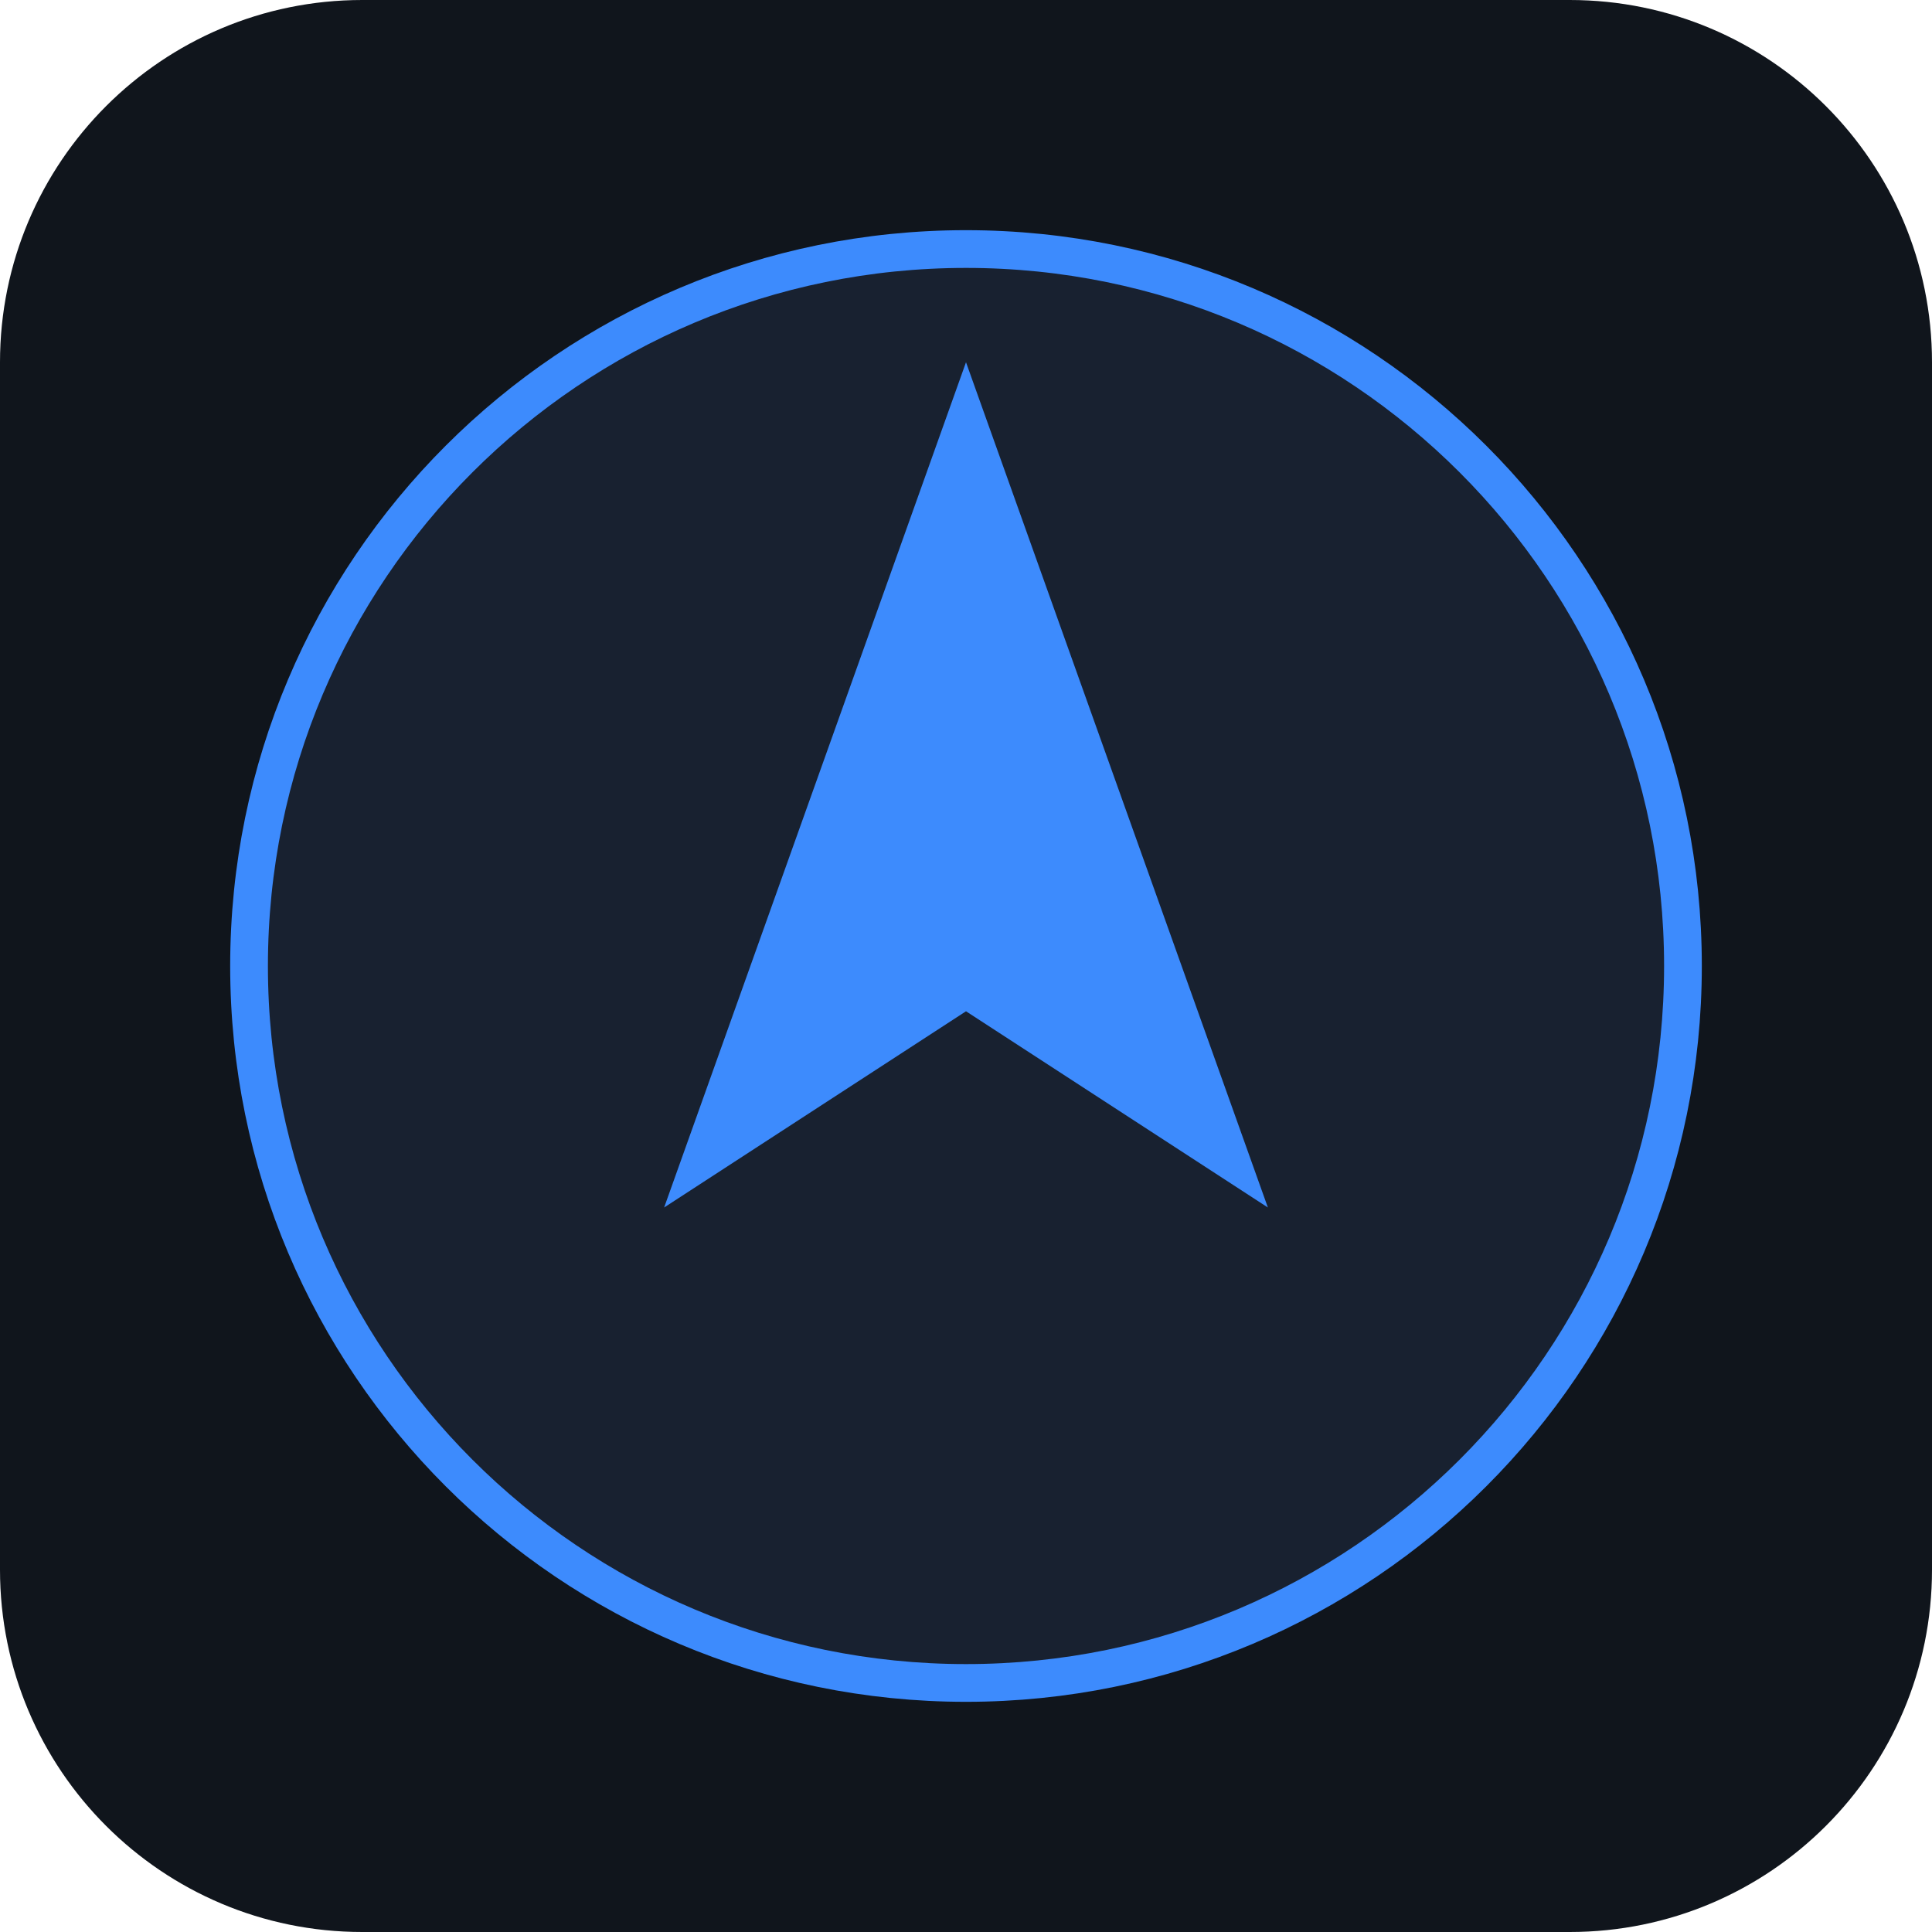
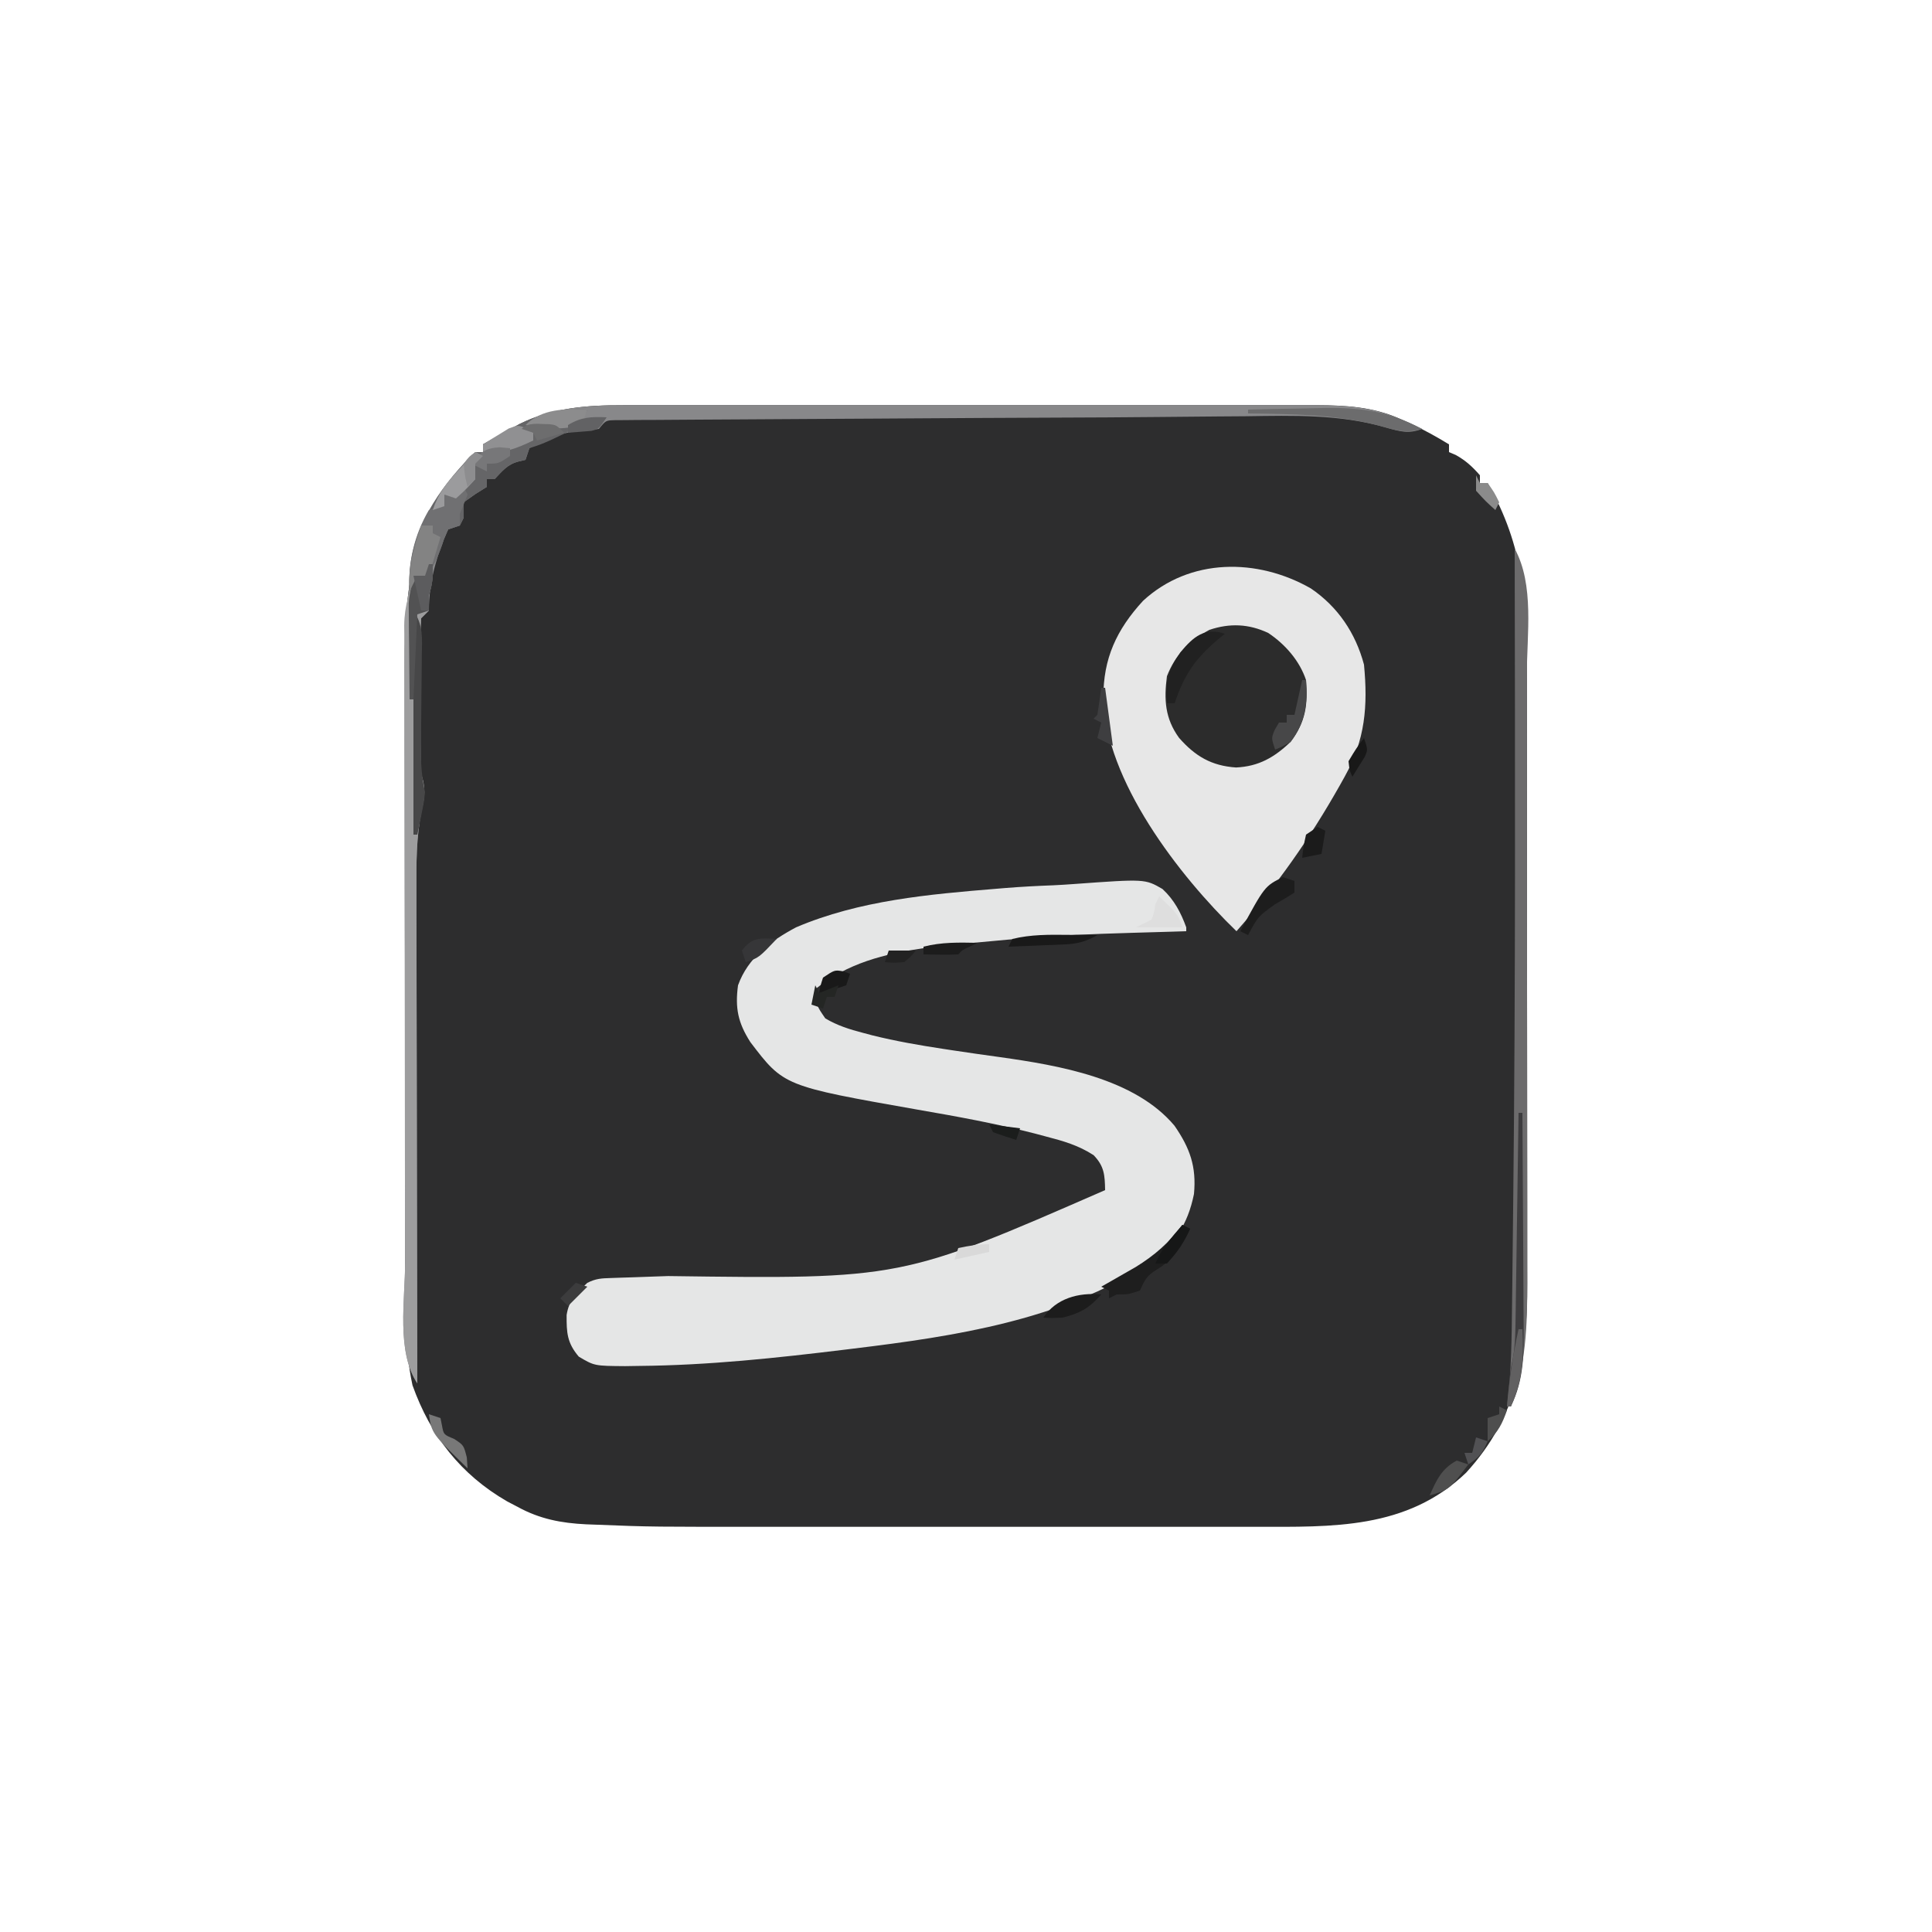
- <svg xmlns="http://www.w3.org/2000/svg" viewBox="0 0 512 512">
-   <rect width="512" height="512" rx="96" fill="#10151c" />
-   <circle cx="256" cy="256" r="190" fill="#182130" stroke="#3d8bfd" stroke-width="10" />
-   <path d="M256 96 L336 320 L256 268 L176 320 Z" fill="#3d8bfd" />
+ <svg xmlns="http://www.w3.org/2000/svg" version="1.1" width="500" height="500">
+   <path d="M0 0 C0.793 -0.002 1.585 -0.003 2.402 -0.005 C5.037 -0.009 7.672 -0.006 10.308 -0.002 C12.205 -0.004 14.103 -0.006 16.001 -0.008 C21.142 -0.012 26.282 -0.011 31.423 -0.007 C36.81 -0.005 42.198 -0.007 47.585 -0.009 C56.633 -0.011 65.681 -0.008 74.728 -0.003 C85.177 0.002 95.625 0 106.074 -0.005 C115.056 -0.01 124.038 -0.01 133.02 -0.008 C138.379 -0.006 143.739 -0.006 149.098 -0.009 C154.139 -0.012 159.18 -0.01 164.22 -0.004 C166.066 -0.003 167.912 -0.003 169.758 -0.006 C172.285 -0.008 174.813 -0.005 177.34 0 C178.425 -0.003 178.425 -0.003 179.532 -0.007 C186.959 0.021 193.988 0.416 200.859 3.439 C202.371 4.105 202.371 4.105 203.913 4.783 C207.311 6.402 210.527 8.159 213.734 10.127 C213.734 10.787 213.734 11.447 213.734 12.127 C214.311 12.374 214.889 12.622 215.484 12.877 C218.063 14.31 219.795 15.911 221.734 18.127 C221.734 18.787 221.734 19.447 221.734 20.127 C222.394 20.127 223.054 20.127 223.734 20.127 C233.164 36.668 233.885 50.973 233.879 69.729 C233.882 71.605 233.885 73.482 233.889 75.359 C233.898 80.433 233.9 85.508 233.901 90.582 C233.902 93.756 233.904 96.931 233.906 100.105 C233.916 111.191 233.92 122.277 233.919 133.363 C233.918 143.68 233.929 153.997 233.945 164.313 C233.958 173.188 233.963 182.063 233.962 190.938 C233.962 196.232 233.965 201.525 233.976 206.818 C233.985 211.795 233.985 216.772 233.978 221.75 C233.977 223.571 233.979 225.392 233.985 227.213 C234.045 246.2 231.389 261.782 218.171 276.252 C202.841 290.993 183.44 290.284 163.65 290.256 C161.971 290.258 160.292 290.26 158.613 290.262 C154.088 290.266 149.563 290.264 145.037 290.261 C140.267 290.259 135.498 290.261 130.728 290.263 C122.71 290.265 114.693 290.262 106.675 290.257 C97.466 290.252 88.257 290.254 79.047 290.259 C71.092 290.264 63.136 290.264 55.181 290.262 C50.451 290.26 45.722 290.26 40.992 290.263 C7.245 290.284 7.245 290.284 -6.867 289.72 C-7.759 289.687 -8.652 289.653 -9.571 289.619 C-16.004 289.307 -21.559 288.253 -27.266 285.127 C-28.622 284.417 -28.622 284.417 -30.005 283.693 C-42.099 276.718 -49.873 266.628 -54.516 253.627 C-56.757 243.171 -56.415 232.502 -56.412 221.864 C-56.415 220.023 -56.418 218.183 -56.422 216.342 C-56.431 211.364 -56.433 206.387 -56.434 201.409 C-56.434 198.293 -56.437 195.177 -56.439 192.061 C-56.448 181.171 -56.453 170.282 -56.452 159.392 C-56.451 149.271 -56.462 139.15 -56.478 129.028 C-56.491 120.314 -56.496 111.599 -56.495 102.885 C-56.495 97.691 -56.498 92.497 -56.508 87.304 C-56.518 82.415 -56.518 77.526 -56.511 72.637 C-56.51 70.853 -56.512 69.069 -56.518 67.285 C-56.586 46.197 -54.399 30.267 -40.071 13.885 C-38.266 12.127 -38.266 12.127 -36.266 12.127 C-36.266 11.467 -36.266 10.807 -36.266 10.127 C-34.251 8.993 -32.228 7.87 -30.204 6.752 C-29.079 6.125 -27.953 5.499 -26.794 4.854 C-18.226 0.66 -9.397 -0.029 0 0 Z " fill="#2D2D2E" transform="translate(161.2665,104.873)" />
+   <path d="M0 0 C18.381 -1.331 18.381 -1.331 22.903 1.284 C25.926 4.076 27.671 7.389 29.056 11.216 C29.056 11.546 29.056 11.876 29.056 12.216 C27.789 12.255 26.523 12.295 25.218 12.336 C-5.03 13.204 -5.03 13.204 -35.131 16.091 C-36.851 16.315 -36.851 16.315 -38.604 16.543 C-49.009 18.068 -58.702 20.472 -66.944 27.216 C-66.661 31.427 -66.661 31.427 -64.358 34.771 C-61.232 36.642 -58.064 37.612 -54.569 38.528 C-53.779 38.739 -52.99 38.949 -52.177 39.165 C-46.12 40.669 -40.033 41.725 -33.87 42.661 C-33.056 42.785 -32.242 42.909 -31.404 43.037 C-27.298 43.656 -23.191 44.249 -19.077 44.809 C-3.98 46.945 15.698 50.242 26.017 62.556 C30.006 68.332 31.723 73.112 31.056 80.216 C29.43 88.251 25.894 93.429 19.302 98.216 C-3.341 112.885 -30.631 117.018 -56.944 120.216 C-57.674 120.306 -58.405 120.395 -59.158 120.488 C-76.917 122.659 -94.663 124.565 -112.569 124.716 C-114.354 124.743 -114.354 124.743 -116.176 124.771 C-124.106 124.713 -124.106 124.713 -128.155 122.31 C-131.188 118.759 -131.333 116.095 -131.303 111.544 C-130.698 107.626 -128.775 105.912 -125.944 103.216 C-123.68 102.084 -122.32 102.047 -119.802 101.966 C-118.941 101.936 -118.079 101.905 -117.191 101.874 C-116.249 101.845 -115.308 101.816 -114.338 101.786 C-112.317 101.715 -110.296 101.643 -108.274 101.57 C-107.21 101.533 -106.146 101.496 -105.05 101.458 C-44.717 102.271 -44.717 102.271 8.056 79.216 C7.984 75.311 7.844 73.031 5.08 70.169 C1.123 67.613 -2.724 66.518 -7.256 65.341 C-8.195 65.09 -9.133 64.838 -10.1 64.58 C-20.111 62.001 -30.267 60.156 -40.449 58.396 C-75.101 52.285 -75.101 52.285 -83.756 40.903 C-86.938 35.92 -87.74 32.128 -86.944 26.216 C-84.351 19.02 -78.482 14.72 -71.944 11.216 C-55.509 4.221 -37.571 2.657 -19.944 1.216 C-19.233 1.157 -18.522 1.097 -17.79 1.036 C-13.658 0.705 -9.533 0.483 -5.392 0.33 C-3.593 0.246 -1.796 0.132 0 0 Z " fill="#E5E6E6" transform="translate(277.9438,228.7842)" />
+   <path d="M0 0 C7.009 4.765 11.567 11.555 13.75 19.715 C14.774 30.427 14.075 39.176 8.75 48.715 C8.336 49.456 7.923 50.198 7.497 50.962 C-0.206 64.615 -8.865 76.963 -19.25 88.715 C-34.091 74.373 -53.249 49.638 -53.688 28.277 C-53.761 18.165 -50.289 10.684 -43.438 3.215 C-31.332 -7.961 -13.833 -7.901 0 0 Z " fill="#E7E7E7" transform="translate(339.25,152.2852)" />
+   <path d="M0 0 C0.793 -0.002 1.585 -0.003 2.402 -0.005 C5.037 -0.009 7.672 -0.006 10.308 -0.002 C12.205 -0.004 14.103 -0.006 16.001 -0.008 C21.142 -0.012 26.282 -0.011 31.423 -0.007 C36.81 -0.005 42.198 -0.007 47.585 -0.009 C56.633 -0.011 65.681 -0.008 74.728 -0.003 C85.177 0.002 95.625 0 106.074 -0.005 C115.056 -0.01 124.038 -0.01 133.02 -0.008 C138.379 -0.006 143.739 -0.006 149.098 -0.009 C154.139 -0.012 159.18 -0.01 164.22 -0.004 C166.066 -0.003 167.912 -0.003 169.758 -0.006 C172.285 -0.008 174.813 -0.005 177.34 0 C178.425 -0.003 178.425 -0.003 179.532 -0.007 C187.21 0.022 194.212 0.514 201.296 3.689 C202.329 4.145 203.361 4.6 204.425 5.068 C205.568 5.592 205.568 5.592 206.734 6.127 C203.37 7.473 200.988 6.796 197.595 5.806 C185.497 2.303 173.558 2.674 161.069 2.854 C158.627 2.873 156.184 2.891 153.741 2.907 C148.497 2.943 143.253 2.991 138.009 3.048 C129.556 3.136 121.102 3.174 112.649 3.204 C99.375 3.254 86.103 3.326 72.83 3.415 C71.342 3.425 69.855 3.434 68.368 3.444 C67.261 3.452 67.261 3.452 66.132 3.459 C59.998 3.499 53.865 3.53 47.731 3.56 C41.719 3.59 35.707 3.627 29.695 3.67 C26.146 3.695 22.598 3.717 19.05 3.73 C15.157 3.745 11.265 3.776 7.373 3.808 C6.215 3.81 5.057 3.812 3.864 3.815 C2.29 3.831 2.29 3.831 0.684 3.849 C-0.229 3.854 -1.143 3.86 -2.084 3.865 C-4.475 3.924 -4.475 3.924 -6.266 6.127 C-8.114 6.4 -8.114 6.4 -10.329 6.502 C-15.376 6.96 -19.985 8.356 -24.266 11.127 C-24.596 12.117 -24.926 13.107 -25.266 14.127 C-25.865 14.271 -26.463 14.416 -27.079 14.564 C-29.994 15.314 -31.207 16.999 -33.266 19.127 C-33.926 19.127 -34.586 19.127 -35.266 19.127 C-35.266 19.787 -35.266 20.447 -35.266 21.127 C-36.256 21.746 -37.246 22.364 -38.266 23.002 C-39.256 23.703 -40.246 24.404 -41.266 25.127 C-41.266 26.447 -41.266 27.767 -41.266 29.127 C-41.596 29.787 -41.926 30.447 -42.266 31.127 C-43.256 31.457 -44.246 31.787 -45.266 32.127 C-48.249 38.808 -50.266 45.786 -50.266 53.127 C-50.926 53.787 -51.586 54.447 -52.266 55.127 C-52.454 58.082 -52.522 60.942 -52.497 63.897 C-52.496 64.77 -52.496 65.643 -52.496 66.542 C-52.493 68.393 -52.485 70.243 -52.472 72.093 C-52.454 74.918 -52.452 77.742 -52.452 80.566 C-52.447 82.364 -52.441 84.161 -52.434 85.959 C-52.433 86.802 -52.432 87.645 -52.431 88.513 C-52.425 89.307 -52.418 90.101 -52.412 90.919 C-52.408 91.613 -52.404 92.306 -52.4 93.021 C-52.324 95.183 -52.324 95.183 -51.7 97.451 C-51.229 100.357 -51.523 102.197 -52.19 105.047 C-53.541 111.854 -53.532 118.49 -53.494 125.411 C-53.493 126.812 -53.493 128.212 -53.494 129.613 C-53.495 133.381 -53.483 137.148 -53.469 140.916 C-53.457 144.867 -53.456 148.817 -53.453 152.768 C-53.447 160.233 -53.431 167.698 -53.411 175.164 C-53.388 183.669 -53.377 192.175 -53.367 200.68 C-53.346 218.162 -53.311 235.645 -53.266 253.127 C-58.731 244.93 -56.415 231.465 -56.412 221.864 C-56.415 220.023 -56.418 218.183 -56.422 216.342 C-56.431 211.364 -56.433 206.387 -56.434 201.409 C-56.434 198.293 -56.437 195.177 -56.439 192.061 C-56.448 181.171 -56.453 170.282 -56.452 159.392 C-56.451 149.271 -56.462 139.15 -56.478 129.028 C-56.491 120.314 -56.496 111.599 -56.495 102.885 C-56.495 97.691 -56.498 92.497 -56.508 87.304 C-56.518 82.415 -56.518 77.526 -56.511 72.637 C-56.51 70.853 -56.512 69.069 -56.518 67.285 C-56.586 46.197 -54.399 30.267 -40.071 13.885 C-38.266 12.127 -38.266 12.127 -36.266 12.127 C-36.266 11.467 -36.266 10.807 -36.266 10.127 C-34.251 8.993 -32.228 7.87 -30.204 6.752 C-29.079 6.125 -27.953 5.499 -26.794 4.854 C-18.226 0.66 -9.397 -0.029 0 0 Z " fill="#88888A" transform="translate(161.2665,104.873)" />
+   <path d="M0 0 C4.391 2.94 8.105 7.182 9.773 12.188 C10.305 18.457 9.662 23.094 5.773 28.188 C1.581 32.201 -2.491 34.545 -8.352 34.812 C-14.689 34.38 -18.908 31.915 -23.102 27.125 C-26.743 22.091 -27.014 17.226 -26.227 11.188 C-23.994 5.538 -20.572 2.093 -15.227 -0.812 C-9.968 -2.565 -5.067 -2.384 0 0 Z " fill="#2C2C2C" transform="translate(328.2266,163.8125)" />
+   <path d="M0 0 C5.137 9.321 3.149 22.233 3.145 32.602 C3.148 34.478 3.152 36.355 3.155 38.232 C3.164 43.306 3.167 48.381 3.167 53.455 C3.168 56.629 3.17 59.804 3.173 62.978 C3.182 74.064 3.186 85.15 3.185 96.236 C3.185 106.553 3.195 116.87 3.211 127.186 C3.224 136.061 3.229 144.936 3.229 153.811 C3.229 159.105 3.231 164.398 3.242 169.691 C3.252 174.668 3.252 179.645 3.245 184.623 C3.243 186.444 3.246 188.265 3.252 190.086 C3.287 201.217 2.891 211.44 -1 222 C-1.33 222 -1.66 222 -2 222 C-1.931 221.468 -1.863 220.936 -1.792 220.388 C-0.842 212.148 -0.773 203.908 -0.684 195.625 C-0.663 193.954 -0.642 192.284 -0.62 190.613 C-0.564 186.036 -0.515 181.46 -0.468 176.883 C-0.437 173.993 -0.406 171.104 -0.373 168.214 C0.243 112.145 0.095 56.071 0 0 Z " fill="#6C6B6C" transform="translate(392,142)" />
+   <path d="M0 0 C0.33 0 0.66 0 1 0 C1.082 3.044 0.976 5.072 0 8 C0 9.32 0 10.64 0 12 C-0.66 12.66 -1.32 13.32 -2 14 C-2.188 16.955 -2.255 19.815 -2.23 22.77 C-2.23 23.643 -2.23 24.516 -2.229 25.415 C-2.226 27.266 -2.218 29.116 -2.206 30.966 C-2.188 33.791 -2.185 36.615 -2.186 39.439 C-2.181 41.237 -2.175 43.035 -2.168 44.832 C-2.167 45.675 -2.166 46.518 -2.165 47.386 C-2.158 48.18 -2.152 48.974 -2.145 49.792 C-2.141 50.486 -2.138 51.179 -2.134 51.894 C-2.058 54.056 -2.058 54.056 -1.434 56.324 C-0.963 59.23 -1.256 61.07 -1.923 63.92 C-3.274 70.727 -3.266 77.363 -3.227 84.284 C-3.226 85.685 -3.227 87.085 -3.228 88.486 C-3.229 92.254 -3.217 96.021 -3.203 99.789 C-3.19 103.74 -3.189 107.69 -3.187 111.641 C-3.181 119.106 -3.164 126.571 -3.144 134.037 C-3.122 142.542 -3.111 151.048 -3.101 159.553 C-3.08 177.035 -3.045 194.518 -3 212 C-8.476 203.787 -6.155 190.264 -6.161 180.642 C-6.166 178.792 -6.171 176.941 -6.176 175.09 C-6.189 170.089 -6.196 165.087 -6.2 160.085 C-6.203 156.957 -6.207 153.829 -6.212 150.7 C-6.225 140.903 -6.235 131.105 -6.239 121.307 C-6.243 110.014 -6.261 98.721 -6.29 87.428 C-6.312 78.683 -6.322 69.938 -6.323 61.193 C-6.324 55.976 -6.33 50.759 -6.348 45.542 C-6.364 40.639 -6.366 35.735 -6.358 30.832 C-6.357 29.036 -6.361 27.239 -6.371 25.443 C-6.384 22.985 -6.378 20.528 -6.367 18.07 C-6.376 17.365 -6.384 16.659 -6.392 15.933 C-6.34 10.662 -5.022 6.786 -3 2 C-2.34 2.33 -1.68 2.66 -1 3 C-0.67 2.01 -0.34 1.02 0 0 Z " fill="#9D9D9E" transform="translate(111,146)" />
+   <path d="M0 0 C-1.459 3.865 -3.249 4.97 -6.938 6.688 C-7.813 7.104 -8.688 7.52 -9.59 7.949 C-12 9 -12 9 -15 10 C-15.33 10.99 -15.66 11.98 -16 13 C-16.598 13.144 -17.196 13.289 -17.812 13.438 C-20.727 14.187 -21.94 15.872 -24 18 C-24.66 18 -25.32 18 -26 18 C-26 18.66 -26 19.32 -26 20 C-26.99 20.619 -27.98 21.238 -29 21.875 C-29.99 22.576 -30.98 23.277 -32 24 C-32 25.32 -32 26.64 -32 28 C-32.33 28.66 -32.66 29.32 -33 30 C-33.99 30.33 -34.98 30.66 -36 31 C-36.913 32.699 -36.913 32.699 -37.5 34.75 C-38.648 38.128 -40.032 41.001 -42 44 C-42.66 43.67 -43.32 43.34 -44 43 C-44.66 44.32 -45.32 45.64 -46 47 C-46.799 34.749 -41.19 24.428 -33.312 15.438 C-30.988 12.871 -30.988 12.871 -29 11 C-28.34 11 -27.68 11 -27 11 C-27 10.34 -27 9.68 -27 9 C-24.984 7.866 -22.962 6.743 -20.938 5.625 C-19.812 4.999 -18.687 4.372 -17.527 3.727 C-11.61 0.83 -6.573 -0.268 0 0 Z " fill="#656567" transform="translate(152,106)" />
+   <path d="M0 0 C0.33 0.66 0.66 1.32 1 2 C0.356 3.675 -0.312 5.342 -1 7 C-1 7.99 -1 8.98 -1 10 C-1.99 10.33 -2.98 10.66 -4 11 C-4.913 12.699 -4.913 12.699 -5.5 14.75 C-6.648 18.128 -8.032 21.001 -10 24 C-10.66 23.67 -11.32 23.34 -12 23 C-12.66 24.32 -13.32 25.64 -14 27 C-14.477 19.686 -12.753 12.354 -9 6 C-6.875 5.25 -6.875 5.25 -5 5 C-5 4.01 -5 3.02 -5 2 C-4.361 1.856 -3.721 1.711 -3.062 1.562 C-1.025 1.19 -1.025 1.19 0 0 Z " fill="#707072" transform="translate(120,126)" />
+   <path d="M0 0 C0.33 0 0.66 0 1 0 C1.07 8.728 1.123 17.456 1.155 26.184 C1.171 30.237 1.192 34.29 1.226 38.344 C1.259 42.26 1.277 46.176 1.285 50.093 C1.29 51.582 1.301 53.071 1.317 54.561 C1.398 62.237 1.444 68.977 -2 76 C-2.33 76 -2.66 76 -3 76 C-2.857 74.437 -2.711 72.875 -2.562 71.312 C-2.481 70.442 -2.4 69.572 -2.316 68.676 C-2 66 -2 66 -1.493 63.718 C-0.948 60.714 -0.839 57.886 -0.795 54.833 C-0.775 53.612 -0.755 52.391 -0.734 51.133 C-0.718 49.825 -0.701 48.516 -0.684 47.168 C-0.663 45.807 -0.642 44.447 -0.621 43.087 C-0.566 39.518 -0.516 35.948 -0.468 32.379 C-0.417 28.733 -0.362 25.086 -0.307 21.439 C-0.199 14.293 -0.098 7.147 0 0 Z " fill="#3D3C3E" transform="translate(393,288)" />
+   <path d="M0 0 C0.66 0.33 1.32 0.66 2 1 C0.021 5.453 -2.39 9.042 -6.625 11.562 C-9.286 13.173 -9.724 14.266 -11 17 C-14 18 -14 18 -17 18 C-17.66 18.33 -18.32 18.66 -19 19 C-19 18.34 -19 17.68 -19 17 C-19.66 16.67 -20.32 16.34 -21 16 C-20.192 15.541 -19.384 15.082 -18.551 14.609 C-16.948 13.689 -16.948 13.689 -15.312 12.75 C-14.257 12.147 -13.201 11.543 -12.113 10.922 C-7.155 7.861 -3.497 4.662 0 0 Z " fill="#1E1E1E" transform="translate(306,317)" />
+   <path d="M0 0 C-0.471 0.387 -0.941 0.773 -1.426 1.172 C-7.51 6.261 -10.481 10.442 -13 18 C-13.66 18 -14.32 18 -15 18 C-15.574 12.49 -14.636 9.377 -11.496 4.805 C-8.096 0.703 -5.204 -1.69 0 0 Z " fill="#212121" transform="translate(317,164)" />
+   <path d="M0 0 C2.6 3.9 2.234 7.133 2.16 11.648 C2.155 12.498 2.15 13.348 2.144 14.223 C2.127 16.94 2.095 19.658 2.062 22.375 C2.035 25.085 2.01 27.795 1.991 30.506 C1.979 32.192 1.962 33.878 1.938 35.564 C1.904 39.548 2.123 43.095 3 47 C2.66 49.895 2.66 49.895 2.062 52.812 C1.771 54.276 1.771 54.276 1.473 55.77 C1.317 56.506 1.161 57.242 1 58 C0.67 58 0.34 58 0 58 C0 38.86 0 19.72 0 0 Z " fill="#474748" transform="translate(107,158)" />
+   <path d="M0 0 C4.48 -0.125 8.959 -0.215 13.44 -0.275 C14.959 -0.3 16.477 -0.333 17.996 -0.377 C28.105 -0.661 35.852 0.093 45 5 C40.83 6.269 37.831 5.29 33.75 4.125 C22.671 1.198 11.398 1.167 0 1 C0 0.67 0 0.34 0 0 Z " fill="#6C6C6D" transform="translate(323,106)" />
+   <path d="M0 0 C0.33 0 0.66 0 1 0 C1.082 3.044 0.976 5.072 0 8 C0 9.32 0 10.64 0 12 C-0.99 12.33 -1.98 12.66 -3 13 C-3.33 20.26 -3.66 27.52 -4 35 C-4.33 35 -4.66 35 -5 35 C-5.058 30.438 -5.094 25.875 -5.125 21.312 C-5.142 20.019 -5.159 18.725 -5.176 17.393 C-5.182 16.145 -5.189 14.898 -5.195 13.613 C-5.206 12.466 -5.216 11.32 -5.227 10.138 C-5.001 7.008 -4.335 4.819 -3 2 C-2.34 2.33 -1.68 2.66 -1 3 C-0.67 2.01 -0.34 1.02 0 0 Z " fill="#525253" transform="translate(111,146)" />
+   <path d="M0 0 C0.99 0 1.98 0 3 0 C3 0.66 3 1.32 3 2 C3.66 2.33 4.32 2.66 5 3 C4.01 6.3 3.02 9.6 2 13 C1.01 13 0.02 13 -1 13 C-1.66 14.32 -2.32 15.64 -3 17 C-3.402 10.834 -1.968 5.823 0 0 Z " fill="#838383" transform="translate(109,136)" />
+   <path d="M0 0 C0.66 0.33 1.32 0.66 2 1 C1.34 1.66 0.68 2.32 0 3 C0 4.32 0 5.64 0 7 C-2.5 9.75 -2.5 9.75 -5 12 C-5.99 11.67 -6.98 11.34 -8 11 C-8 11.99 -8 12.98 -8 14 C-8.99 14.33 -9.98 14.66 -11 15 C-9.583 10.68 -7.462 7.995 -4.375 4.688 C-3.558 3.804 -2.74 2.921 -1.898 2.012 C-0.959 1.016 -0.959 1.016 0 0 Z " fill="#9B9B9D" transform="translate(123,117)" />
+   <path d="M0 0 C0.99 0.33 1.98 0.66 3 1 C3 1.99 3 2.98 3 4 C1.368 5.056 -0.308 6.044 -2 7 C-6.456 10.226 -6.456 10.226 -9 15 C-9.66 14.67 -10.32 14.34 -11 14 C-4.712 2.356 -4.712 2.356 0 0 Z " fill="#1D1D1D" transform="translate(332,227)" />
+   <path d="M0 0 C0.562 0.379 1.124 0.758 1.703 1.148 C1.703 1.808 1.703 2.468 1.703 3.148 C-2.919 5.367 -6.065 6.531 -11.297 6.148 C-11.297 5.488 -11.297 4.828 -11.297 4.148 C-9.892 3.254 -8.473 2.384 -7.047 1.523 C-6.258 1.036 -5.469 0.549 -4.656 0.047 C-2.297 -0.852 -2.297 -0.852 0 0 Z " fill="#909092" transform="translate(136.2969,110.8516)" />
+   <path d="M0 0 C-0.625 1.938 -0.625 1.938 -2 4 C-6.813 5.49 -11.121 4.757 -16 4 C-11.713 -0.287 -5.762 -0.235 0 0 Z " fill="#8C8C8D" transform="translate(152,106)" />
+   <path d="M0 0 C0.33 0 0.66 0 1 0 C1.439 6.15 0.829 10.966 -3 16 C-5.141 17.227 -5.141 17.227 -7 18 C-8 15 -8 15 -7.062 12.812 C-6.537 11.915 -6.537 11.915 -6 11 C-5.34 11 -4.68 11 -4 11 C-4 10.34 -4 9.68 -4 9 C-3.34 9 -2.68 9 -2 9 C-1.34 6.03 -0.68 3.06 0 0 Z " fill="#474748" transform="translate(337,176)" />
+   <path d="M0 0 C0.736 0.005 1.472 0.009 2.23 0.014 C4.029 0.025 5.827 0.043 7.625 0.062 C4.681 1.734 2.451 2.34 -0.922 2.477 C-1.766 2.515 -2.611 2.554 -3.48 2.594 C-4.353 2.625 -5.226 2.656 -6.125 2.688 C-7.013 2.726 -7.901 2.765 -8.816 2.805 C-11.002 2.899 -13.188 2.984 -15.375 3.062 C-15.045 2.402 -14.715 1.742 -14.375 1.062 C-9.599 -0.106 -4.881 -0.057 0 0 Z " fill="#191919" transform="translate(276.375,241.9375)" />
+   <path d="M0 0 C4.875 4.625 4.875 4.625 6 8 C2.04 8 -1.92 8 -6 8 C-4.68 7.34 -3.36 6.68 -2 6 C-1.257 4.029 -1.257 4.029 -1 2 C-0.67 1.34 -0.34 0.68 0 0 Z " fill="#DEDEDE" transform="translate(300,232)" />
+   <path d="M0 0 C-3.028 3.494 -5.513 4.901 -10 6 C-12.875 6.125 -12.875 6.125 -15 6 C-11.679 1.018 -5.909 -0.554 0 0 Z " fill="#1C1C1C" transform="translate(285,335)" />
+   <path d="M0 0 C0.99 0.33 1.98 0.66 3 1 C3.124 1.619 3.248 2.237 3.375 2.875 C3.811 5.278 3.811 5.278 6.5 6.375 C9 8 9 8 9.812 11.188 C9.874 12.116 9.936 13.044 10 14 C0.74 4.998 0.74 4.998 0 0 Z " fill="#787878" transform="translate(111,366)" />
+   <path d="M0 0 C0.33 0 0.66 0 1 0 C1.335 7.434 1.139 13.199 -2 20 C-2.33 20 -2.66 20 -3 20 C-2.451 13.214 -1.457 6.65 0 0 Z " fill="#616061" transform="translate(393,344)" />
+   <path d="M0 0 C0.99 0.33 1.98 0.66 3 1 C-2 7.571 -2 7.571 -7 9 C-5.245 5.051 -3.912 2.078 0 0 Z " fill="#4F4F4F" transform="translate(377,378)" />
+   <path d="M0 0 C0.66 0.33 1.32 0.66 2 1 C0.471 4.441 -1.454 7.222 -4 10 C-4.99 10 -5.98 10 -7 10 C-5.332 6.059 -2.773 3.211 0 0 Z " fill="#161717" transform="translate(306,317)" />
+   <path d="M0 0 C0.66 0.33 1.32 0.66 2 1 C1.67 2.98 1.34 4.96 1 7 C-0.65 7.33 -2.3 7.66 -4 8 C-3.688 5.125 -3.688 5.125 -3 2 C-2.01 1.34 -1.02 0.68 0 0 Z " fill="#1B1B1B" transform="translate(341,214)" />
+   <path d="M0 0 C-0.639 0.309 -1.279 0.619 -1.938 0.938 C-3.936 1.835 -3.936 1.835 -5 3 C-6.519 3.072 -8.042 3.084 -9.562 3.062 C-10.389 3.053 -11.215 3.044 -12.066 3.035 C-12.704 3.024 -13.343 3.012 -14 3 C-14 2.34 -14 1.68 -14 1 C-9.328 -0.206 -4.785 -0.094 0 0 Z " fill="#1C1C1C" transform="translate(253,244)" />
+   <path d="M0 0 C1.361 0.124 1.361 0.124 2.75 0.25 C2.75 0.91 2.75 1.57 2.75 2.25 C-0.25 4.25 -0.25 4.25 -3.25 4.25 C-3.25 4.91 -3.25 5.57 -3.25 6.25 C-4.57 5.59 -5.89 4.93 -7.25 4.25 C-4.839 1.283 -3.903 0.3 0 0 Z " fill="#777779" transform="translate(129.25,115.75)" />
+   <path d="M0 0 C1.91 0.23 1.91 0.23 3.91 2.23 C1.6 2.89 -0.71 3.55 -3.09 4.23 C-3.42 3.57 -3.75 2.91 -4.09 2.23 C-5.08 1.9 -6.07 1.57 -7.09 1.23 C-5.195 -0.664 -2.518 0.05 0 0 Z " fill="#6D6D6E" transform="translate(142.0898,109.7695)" />
+   <path d="M0 0 C0.598 0.206 1.196 0.412 1.812 0.625 C1.482 1.615 1.153 2.605 0.812 3.625 C-2.75 4.812 -2.75 4.812 -6.188 5.625 C-5.875 3.75 -5.875 3.75 -5.188 1.625 C-2.188 -0.375 -2.188 -0.375 0 0 Z " fill="#191919" transform="translate(218.1875,251.375)" />
+   <path d="M0 0 C-4.625 4.875 -4.625 4.875 -8 6 C-8.33 5.01 -8.66 4.02 -9 3 C-6.39 -0.48 -4.169 -0.278 0 0 Z " fill="#363638" transform="translate(201,243)" />
+   <path d="M0 0 C0.33 0 0.66 0 1 0 C1.66 4.95 2.32 9.9 3 15 C1.68 14.34 0.36 13.68 -1 13 C-0.67 11.68 -0.34 10.36 0 9 C-0.66 8.67 -1.32 8.34 -2 8 C-1.67 7.67 -1.34 7.34 -1 7 C-0.632 4.672 -0.298 2.338 0 0 Z " fill="#3E3E40" transform="translate(285,178)" />
+   <path d="M0 0 C0.33 0 0.66 0 1 0 C1.082 3.044 0.976 5.072 0 8 C0 9.32 0 10.64 0 12 C-0.66 12 -1.32 12 -2 12 C-2.66 9.03 -3.32 6.06 -4 3 C-3.01 3 -2.02 3 -1 3 C-0.67 2.01 -0.34 1.02 0 0 Z " fill="#5C5C5E" transform="translate(111,146)" />
+   <path d="M0 0 C0.33 0.66 0.66 1.32 1 2 C2.65 1.34 4.3 0.68 6 0 C5.67 0.99 5.34 1.98 5 3 C4.34 3 3.68 3 3 3 C2.67 3.99 2.34 4.98 2 6 C1.01 5.67 0.02 5.34 -1 5 C-0.67 3.35 -0.34 1.7 0 0 Z " fill="#242624" transform="translate(211,255)" />
+   <path d="M0 0 C0.66 0.33 1.32 0.66 2 1 C0.814 4.375 -0.276 6.647 -3 9 C-3 7.02 -3 5.04 -3 3 C-2.01 2.67 -1.02 2.34 0 2 C0 1.34 0 0.68 0 0 Z " fill="#4E4E4E" transform="translate(388,364)" />
+   <path d="M0 0 C-2 3 -2 3 -3.945 3.512 C-4.665 3.57 -5.384 3.628 -6.125 3.688 C-8.043 3.842 -8.043 3.842 -10 4 C-10 3.34 -10 2.68 -10 2 C-6.598 -0.094 -3.947 -0.179 0 0 Z " fill="#626264" transform="translate(157,108)" />
+   <path d="M0 0 C0.33 0.66 0.66 1.32 1 2 C1.66 2 2.32 2 3 2 C4.688 4.375 4.688 4.375 6 7 C5.67 7.66 5.34 8.32 5 9 C2.5 6.75 2.5 6.75 0 4 C0 2.68 0 1.36 0 0 Z " fill="#8B8B8B" transform="translate(382,123)" />
+   <path d="M0 0 C0.66 0.33 1.32 0.66 2 1 C1.34 1.66 0.68 2.32 0 3 C0 4.32 0 5.64 0 7 C-0.66 7.66 -1.32 8.32 -2 9 C-2.688 6.188 -2.688 6.188 -3 3 C-1.562 1.125 -1.562 1.125 0 0 Z " fill="#8D8D8F" transform="translate(123,117)" />
+   <path d="M0 0 C0 0.66 0 1.32 0 2 C-2.97 2.66 -5.94 3.32 -9 4 C-8.67 3.01 -8.34 2.02 -8 1 C-5.237 0.403 -2.84 0 0 0 Z " fill="#D9D9D9" transform="translate(256,322)" />
+   <path d="M0 0 C2.31 0 4.62 0 7 0 C5.812 1.5 5.812 1.5 4 3 C1.312 3.188 1.312 3.188 -1 3 C-0.67 2.01 -0.34 1.02 0 0 Z " fill="#222222" transform="translate(230,246)" />
+   <path d="M0 0 C0.99 0.33 1.98 0.66 3 1 C1.63 4.161 1.011 4.993 -2 7 C-2.33 6.01 -2.66 5.02 -3 4 C-2.34 4 -1.68 4 -1 4 C-0.67 2.68 -0.34 1.36 0 0 Z " fill="#515154" transform="translate(382,372)" />
+   <path d="M0 0 C2.64 0.33 5.28 0.66 8 1 C7.67 1.99 7.34 2.98 7 4 C4.98 3.398 2.979 2.727 1 2 C0.67 1.34 0.34 0.68 0 0 Z " fill="#1B1D1C" transform="translate(256,291)" />
+   <path d="M0 0 C1 3 1 3 0.223 4.824 C-0.852 6.549 -1.926 8.275 -3 10 C-3.75 8.375 -3.75 8.375 -4 6 C-2.062 2.75 -2.062 2.75 0 0 Z " fill="#181818" transform="translate(353,191)" />
+   <path d="M0 0 C0.99 0.33 1.98 0.66 3 1 C1.35 2.65 -0.3 4.3 -2 6 C-2.66 5.34 -3.32 4.68 -4 4 C-2.68 2.68 -1.36 1.36 0 0 Z " fill="#3C3C3D" transform="translate(149,332)" />
</svg>
